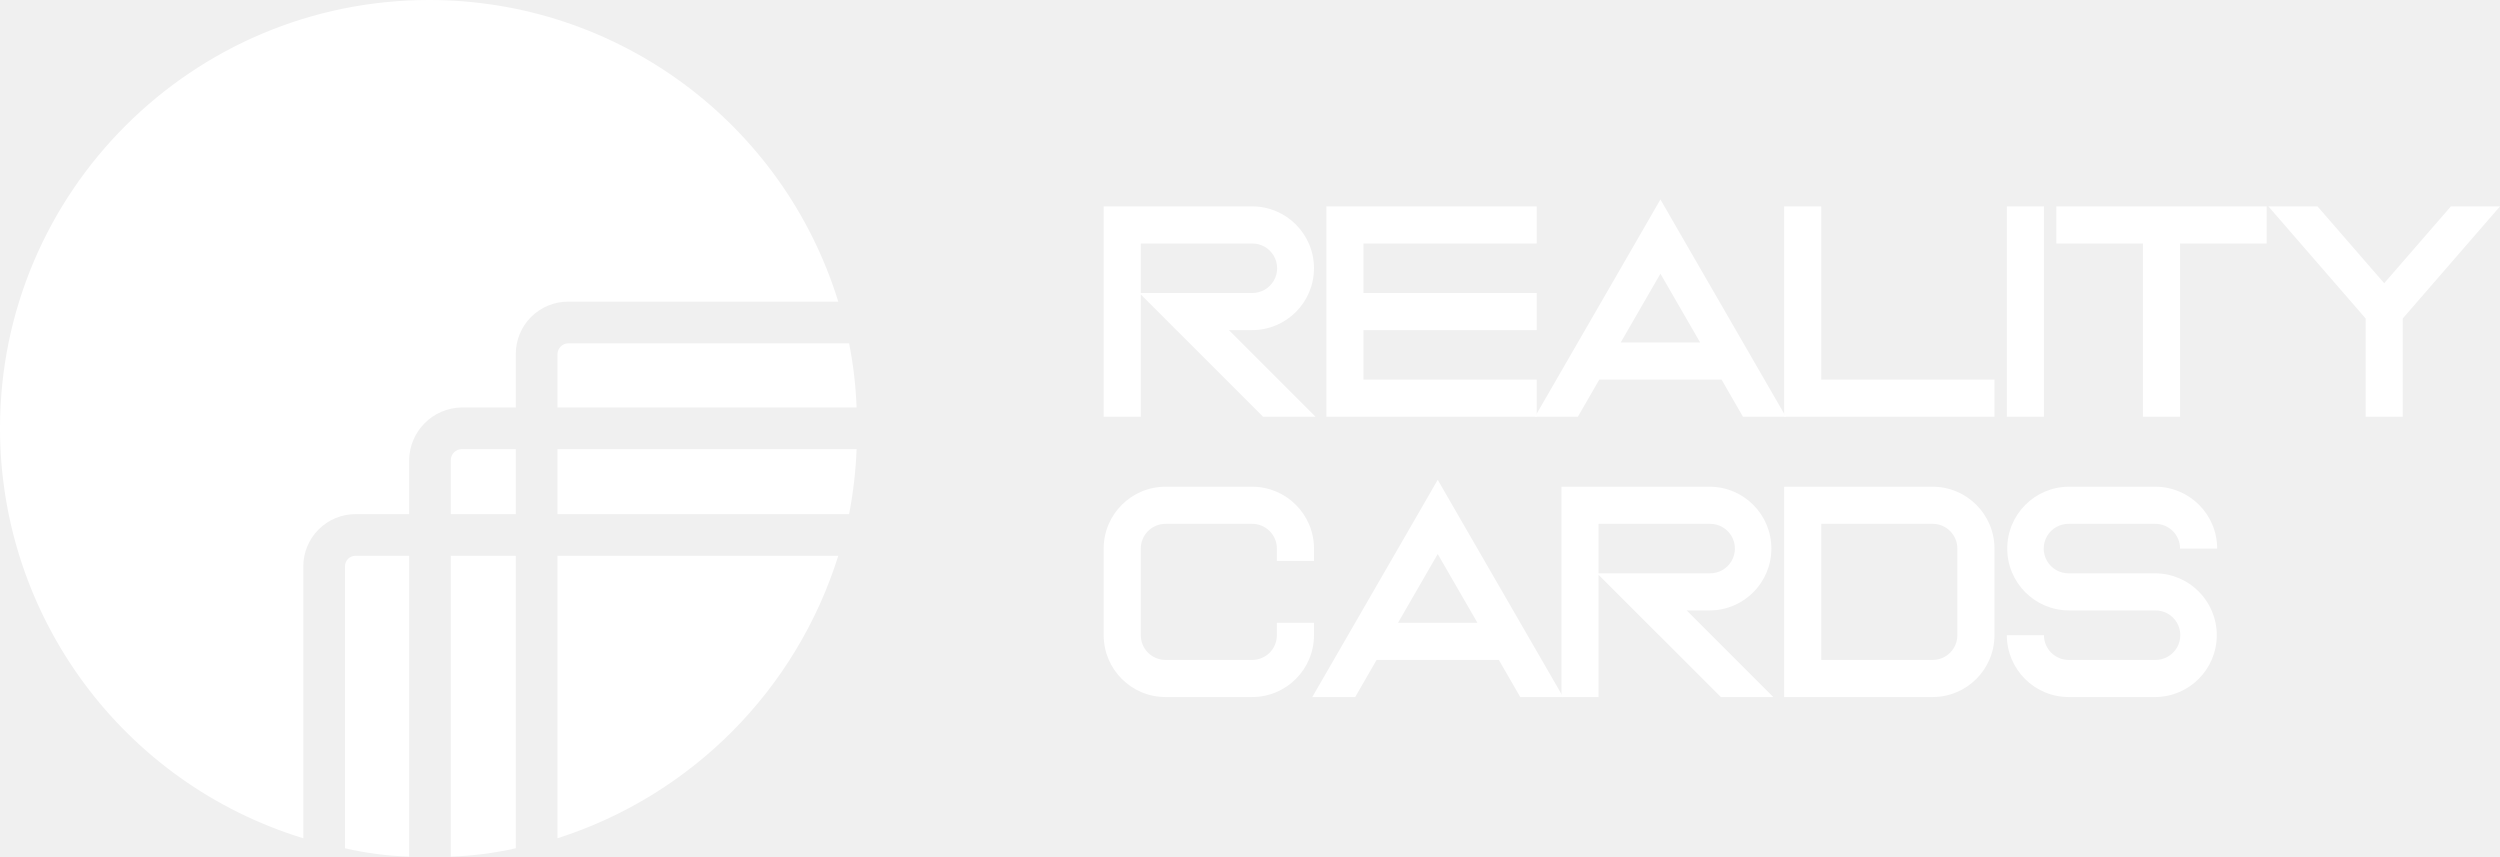
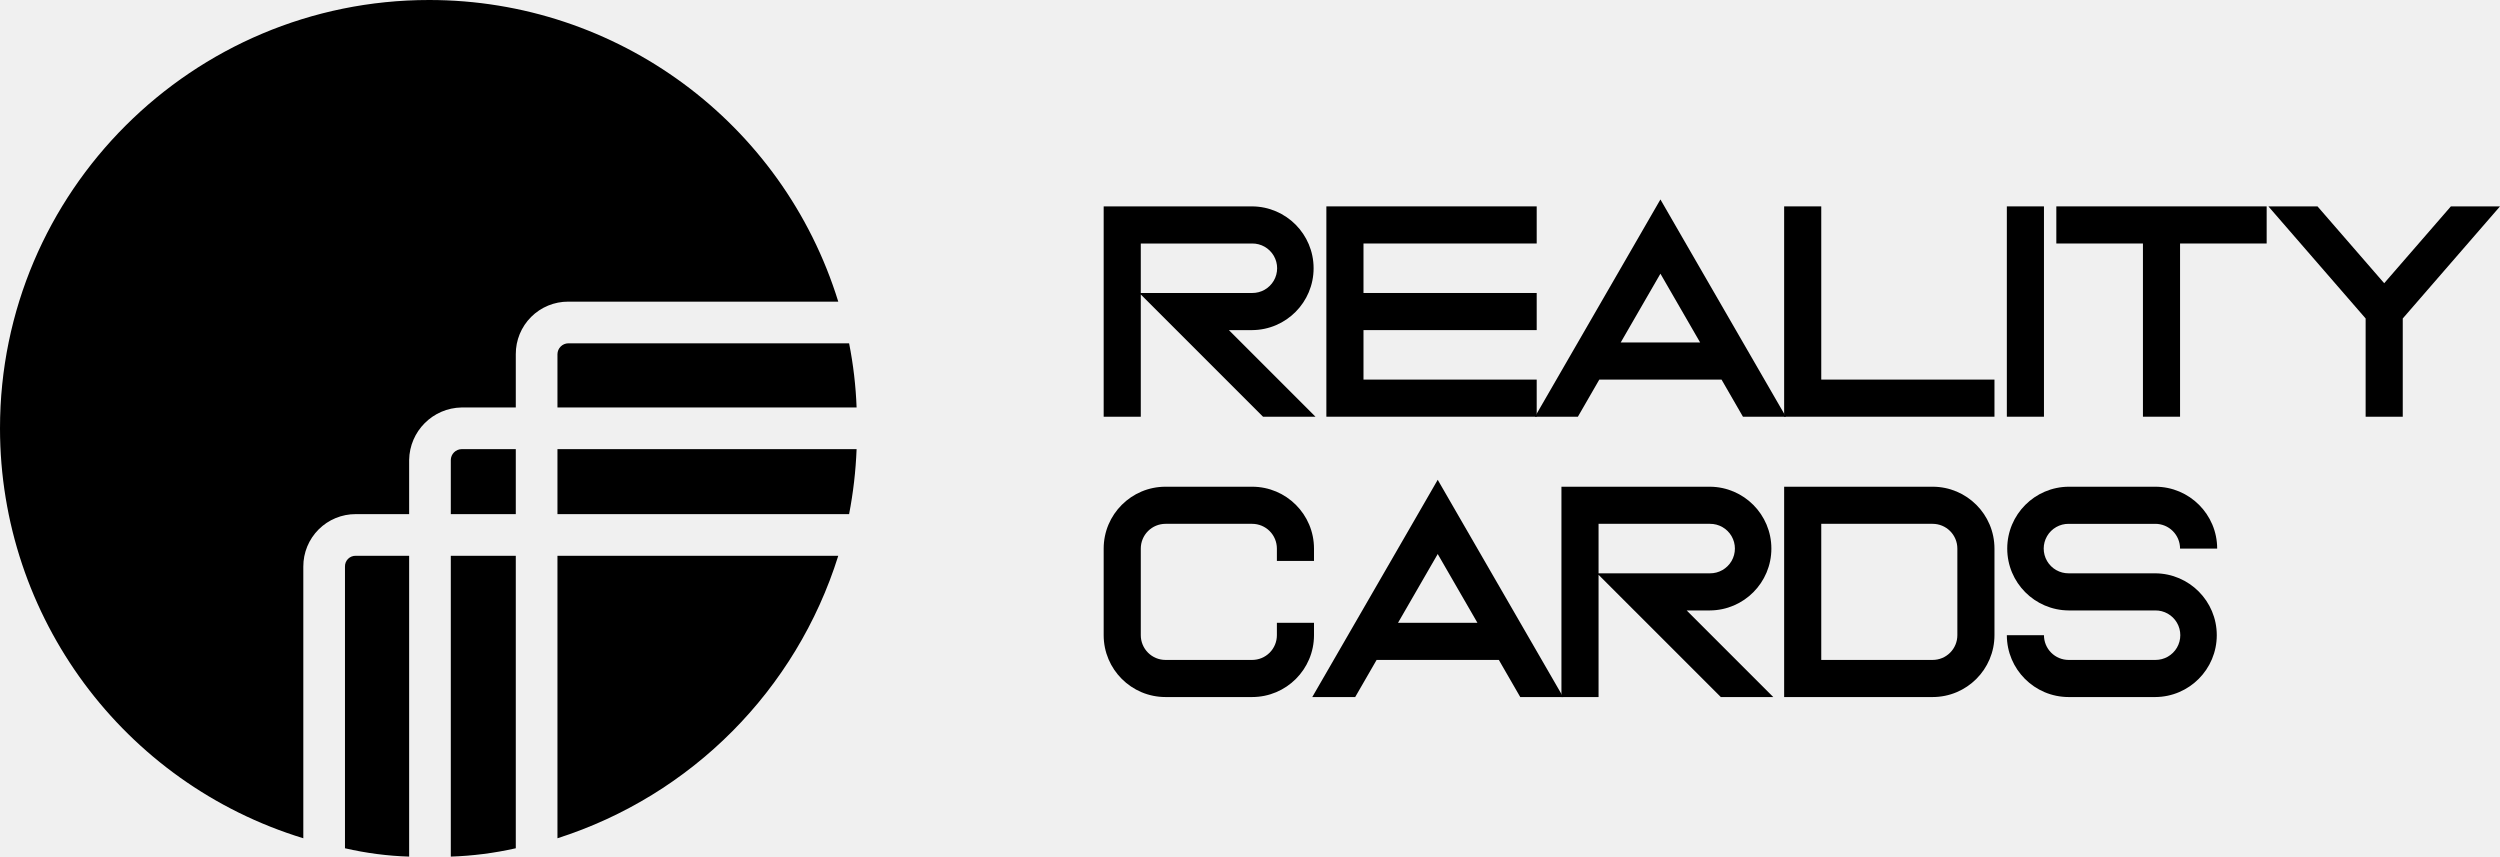
<svg xmlns="http://www.w3.org/2000/svg" width="988.448" height="338.684" viewBox="0 0 988.448 338.684">
  <defs>
-     <style>.a{fill:#fff;}</style>
+     <style>.a{fill:none;}.b{clip-path:url(#a);}</style>
+     <clipPath id="a" transform="translate(-483.4079 -370.6332)">
+       <rect class="a" width="1920" height="1080" />
+     </clipPath>
  </defs>
-   <path class="a" d="M140.679,203.275h21.086V181.861a21.099,21.099,0,0,1,20.754-20.755h21.415V140.02a20.67,20.67,0,0,1,20.756-20.756H331.434A169.261,169.261,0,0,0,169.672,0C76.105,0,0,75.775,0,169.342A169.542,169.542,0,0,0,119.923,331.434V224.031a20.67,20.67,0,0,1,20.756-20.756" />
-   <path class="a" d="M220.407,140.02v21.086h118.276a161.758,161.758,0,0,0-2.966-25.369H224.69a4.361,4.361,0,0,0-4.283,4.283" />
-   <path class="a" d="M178.238,181.861v21.414h25.697v-25.697h-21.416a4.36,4.36,0,0,0-4.281,4.283" />
-   <path class="a" d="M178.238,219.748v118.936a137.359,137.359,0,0,0,25.697-3.295V219.748Z" />
-   <path class="a" d="M140.679,219.748a4.154,4.154,0,0,0-4.283,4.283v111.358a130.576,130.576,0,0,0,25.369,3.295V219.748Z" />
-   <path class="a" d="M220.407,203.275h115.31a170.709,170.709,0,0,0,2.966-25.697H220.407Z" />
-   <path class="a" d="M220.407,331.434a170.914,170.914,0,0,0,111.027-111.687H220.407Z" />
-   <path class="a" d="M451.044,116.43v48.33H436.369V81.6h58.699a24.466,24.466,0,0,1,24.459,24.458,24.466,24.466,0,0,1-24.459,24.459h-9.195l34.242,34.242h-20.742Zm0-20.154v19.567h44.024a9.784,9.784,0,1,0,0-19.567Z" />
-   <polygon class="a" points="607.579 81.6 607.579 96.275 539.095 96.275 539.095 115.842 607.579 115.842 607.579 130.517 539.095 130.517 539.095 150.084 607.579 150.084 607.579 164.759 524.42 164.759 524.42 81.6 607.579 81.6" />
-   <path class="a" d="M632.332,150.084l-8.463,14.675h-16.974l41.139-71.224,8.463-14.674,8.463,14.674,41.139,71.224H689.125l-8.463-14.675Zm39.867-14.675-15.702-27.198-15.702,27.198Z" />
-   <polygon class="a" points="705.413 81.6 720.088 81.6 720.088 150.084 788.572 150.084 788.572 164.759 705.413 164.759 705.413 81.6" />
-   <rect class="a" x="793.464" y="81.601" width="14.675" height="83.159" />
-   <polygon class="a" points="861.949 96.275 861.949 164.759 847.273 164.759 847.273 96.275 813.031 96.275 813.031 81.6 896.19 81.6 896.19 96.275 861.949 96.275" />
-   <polygon class="a" points="949.999 125.919 949.999 164.759 935.324 164.759 935.324 125.919 896.875 81.6 916.295 81.6 942.662 111.978 969.028 81.6 988.448 81.6 949.999 125.919" />
-   <path class="a" d="M519.528,216.897v4.892h-14.674v-4.892a9.773,9.773,0,0,0-9.785-9.784H460.828a9.77,9.77,0,0,0-9.783,9.784v34.241a9.77,9.77,0,0,0,9.783,9.784h34.241a9.773,9.773,0,0,0,9.785-9.784v-4.891h14.674v4.891a24.466,24.466,0,0,1-24.459,24.459H460.828a24.468,24.468,0,0,1-24.459-24.459v-34.241a24.468,24.468,0,0,1,24.459-24.459h34.241a24.466,24.466,0,0,1,24.459,24.459" />
-   <path class="a" d="M544.281,260.923l-8.463,14.675H518.844l41.139-71.224,8.463-14.675,8.463,14.675,41.139,71.224h-16.974l-8.463-14.675Zm39.867-14.676L568.446,219.05l-15.702,27.197Z" />
-   <path class="a" d="M632.037,227.267v48.33h-14.675v-83.159h58.7a24.459,24.459,0,0,1,0,48.917h-9.196l34.242,34.242H680.367Zm0-20.154V226.68h44.025a9.784,9.784,0,1,0,0-19.567Z" />
-   <path class="a" d="M788.573,251.138a24.466,24.466,0,0,1-24.459,24.459h-58.7v-83.159h58.7a24.466,24.466,0,0,1,24.459,24.459Zm-24.459,9.784a9.771,9.771,0,0,0,9.784-9.784v-34.241a9.773,9.773,0,0,0-9.784-9.785h-44.025v53.81Z" />
-   <path class="a" d="M817.923,275.597a24.466,24.466,0,0,1-24.459-24.459h14.675a9.771,9.771,0,0,0,9.784,9.784h34.241a9.784,9.784,0,1,0,0-19.567H817.923a24.459,24.459,0,0,1,0-48.917h34.241a24.466,24.466,0,0,1,24.459,24.459h-14.675a9.771,9.771,0,0,0-9.784-9.784H817.923a9.784,9.784,0,1,0,0,19.567h34.241a24.459,24.459,0,0,1,0,48.917Z" />
+   <g class="b">
+     <path d="M624.087,573.908h21.086V552.494a21.099,21.099,0,0,1,20.754-20.755h21.415v-21.086a20.671,20.671,0,0,1,20.756-20.756h106.744A169.261,169.261,0,0,0,653.08,370.633c-93.567,0-169.672,75.775-169.672,169.342a169.545,169.545,0,0,0,119.923,162.093V594.664a20.67,20.67,0,0,1,20.756-20.756" transform="translate(-483.4079 -370.6332)" />
+     <path d="M703.815,510.653v21.086h118.276a161.76,161.76,0,0,0-2.966-25.369H708.098a4.361,4.361,0,0,0-4.283,4.283" transform="translate(-483.4079 -370.6332)" />
+     <path d="M661.645,552.495v21.414h25.697V548.212h-21.416a4.36,4.36,0,0,0-4.281,4.283" transform="translate(-483.4079 -370.6332)" />
+     <path d="M661.645,590.381v118.936a137.278,137.278,0,0,0,25.697-3.296v-115.64Z" transform="translate(-483.4079 -370.6332)" />
+     <path d="M624.087,590.381a4.154,4.154,0,0,0-4.283,4.283v111.357a130.5,130.5,0,0,0,25.369,3.296V590.381Z" transform="translate(-483.4079 -370.6332)" />
+     <path d="M703.815,573.908h115.31a170.708,170.708,0,0,0,2.966-25.697H703.815Z" transform="translate(-483.4079 -370.6332)" />
+     <path d="M703.815,702.068a170.914,170.914,0,0,0,111.027-111.687H703.815Z" transform="translate(-483.4079 -370.6332)" />
+     <path d="M934.452,487.063v48.33H919.777v-83.159h58.699a24.459,24.459,0,0,1,0,48.917h-9.195l34.242,34.242h-20.742Zm0-20.154v19.567h44.024a9.784,9.784,0,1,0,0-19.567Z" transform="translate(-483.4079 -370.6332)" />
+     <polygon points="607.579 81.6 607.579 96.275 539.095 96.275 539.095 115.842 607.579 115.842 607.579 130.517 539.095 130.517 539.095 150.084 607.579 150.084 607.579 164.759 524.42 164.759 524.42 81.6 607.579 81.6" />
+     <path d="M1115.739,520.717l-8.463,14.675h-16.974l41.139-71.224,8.463-14.674,8.463,14.674,41.139,71.224h-16.974l-8.463-14.675Zm39.867-14.675-15.702-27.198-15.702,27.198Z" transform="translate(-483.4079 -370.6332)" />
+     <polygon points="705.413 81.6 720.088 81.6 720.088 150.084 788.572 150.084 788.572 164.759 705.413 164.759 705.413 81.6" />
+     <rect x="793.464" y="81.601" width="14.675" height="83.159" />
+     <polygon points="861.949 96.275 861.949 164.759 847.273 164.759 847.273 96.275 813.031 96.275 813.031 81.6 896.19 81.6 896.19 96.275 861.949 96.275" />
+     <polygon points="949.999 125.919 949.999 164.759 935.324 164.759 935.324 125.919 896.875 81.6 916.295 81.6 942.662 111.978 969.028 81.6 988.448 81.6 949.999 125.919" />
+     <path d="M1002.936,587.53v4.892h-14.674V587.53a9.773,9.773,0,0,0-9.785-9.784H944.236a9.77,9.77,0,0,0-9.783,9.784v34.241a9.77,9.77,0,0,0,9.783,9.784h34.241a9.773,9.773,0,0,0,9.785-9.784V616.88h14.674v4.891a24.466,24.466,0,0,1-24.459,24.459H944.236a24.468,24.468,0,0,1-24.459-24.459V587.53a24.468,24.468,0,0,1,24.459-24.459h34.241a24.466,24.466,0,0,1,24.459,24.459" transform="translate(-483.4079 -370.6332)" />
+     <path d="M1027.689,631.556l-8.463,14.675h-16.974l41.139-71.224,8.463-14.675,8.463,14.675,41.139,71.224h-16.974l-8.463-14.675Zm39.867-14.676-15.702-27.197-15.702,27.197Z" transform="translate(-483.4079 -370.6332)" />
+     <path d="M1115.445,597.9v48.33H1100.77v-83.159h58.7a24.459,24.459,0,0,1,0,48.917h-9.196l34.242,34.242h-20.741Zm0-20.154v19.567H1159.47a9.784,9.784,0,1,0,0-19.567Z" transform="translate(-483.4079 -370.6332)" />
+     <path d="M1271.98,621.772a24.466,24.466,0,0,1-24.459,24.459h-58.7v-83.159h58.7a24.466,24.466,0,0,1,24.459,24.459Zm-24.459,9.784a9.771,9.771,0,0,0,9.784-9.784v-34.241a9.773,9.773,0,0,0-9.784-9.785h-44.025v53.81Z" transform="translate(-483.4079 -370.6332)" />
+     <path d="M1301.331,646.231a24.466,24.466,0,0,1-24.459-24.459h14.675a9.771,9.771,0,0,0,9.784,9.784h34.241a9.784,9.784,0,1,0,0-19.567h-34.241a24.459,24.459,0,0,1,0-48.917h34.241a24.466,24.466,0,0,1,24.459,24.459h-14.675a9.771,9.771,0,0,0-9.784-9.784h-34.241a9.784,9.784,0,1,0,0,19.567h34.241a24.459,24.459,0,0,1,0,48.917Z" transform="translate(-483.4079 -370.6332)" />
+   </g>
</svg>
